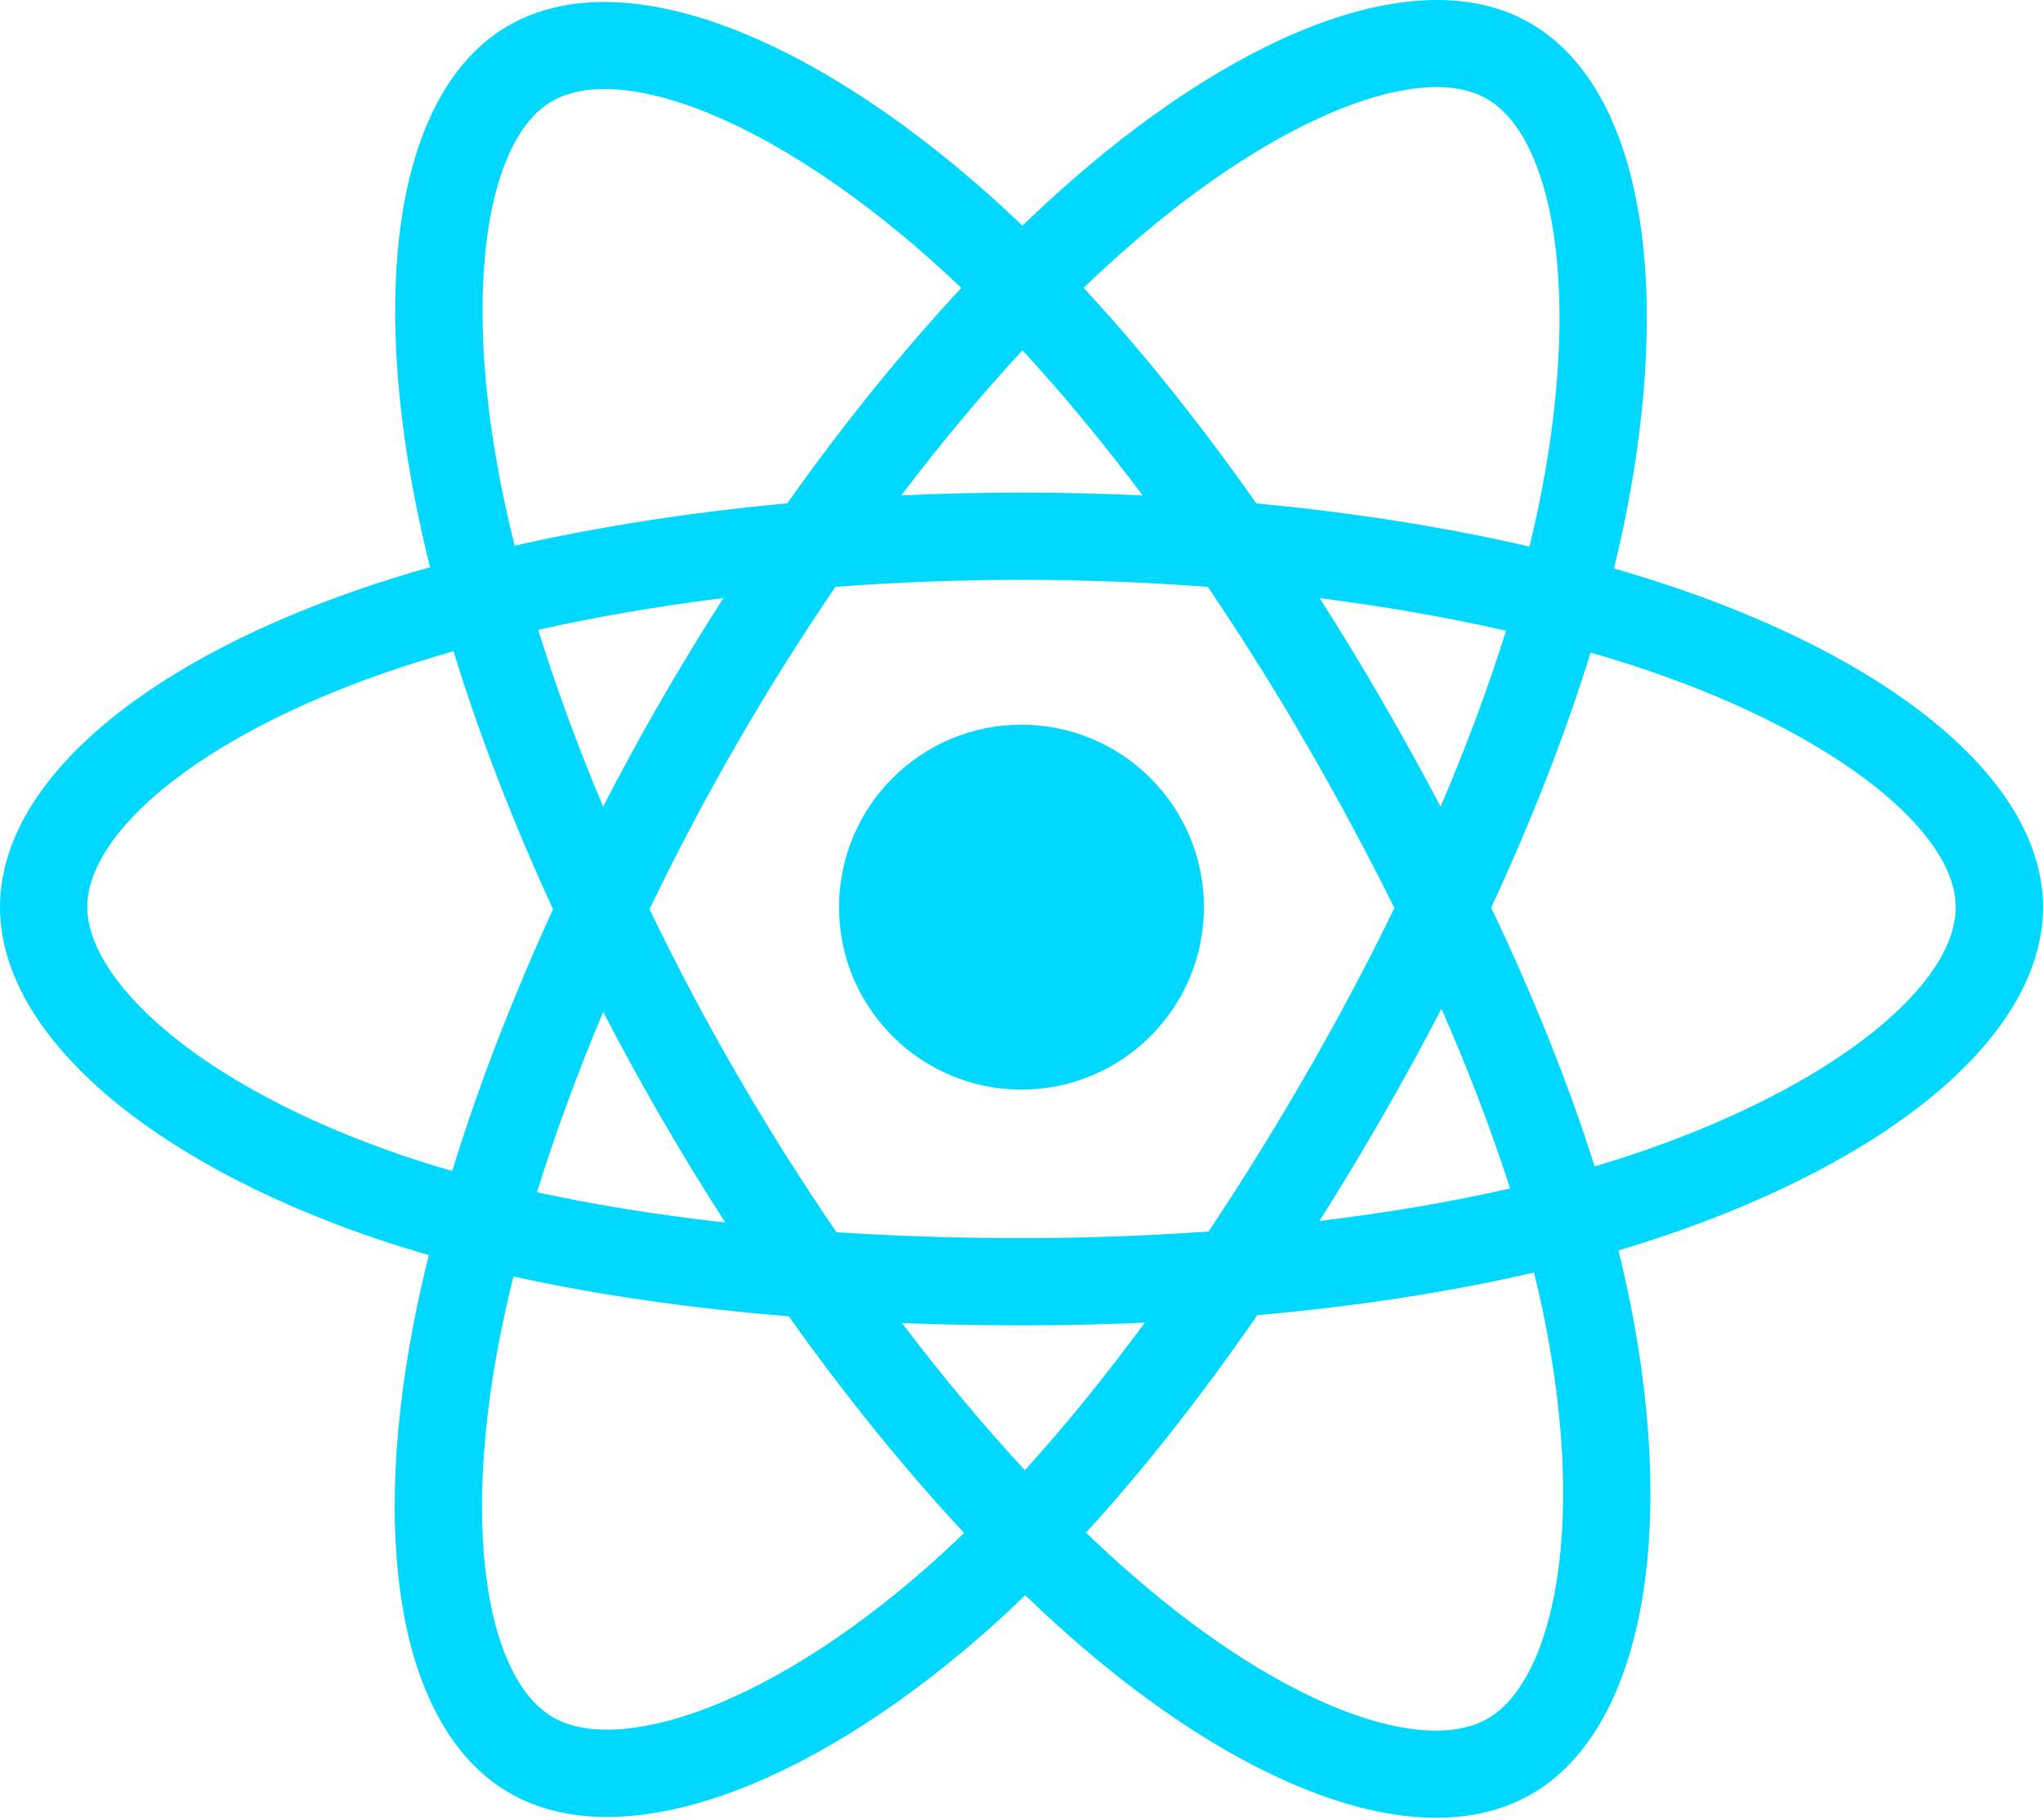
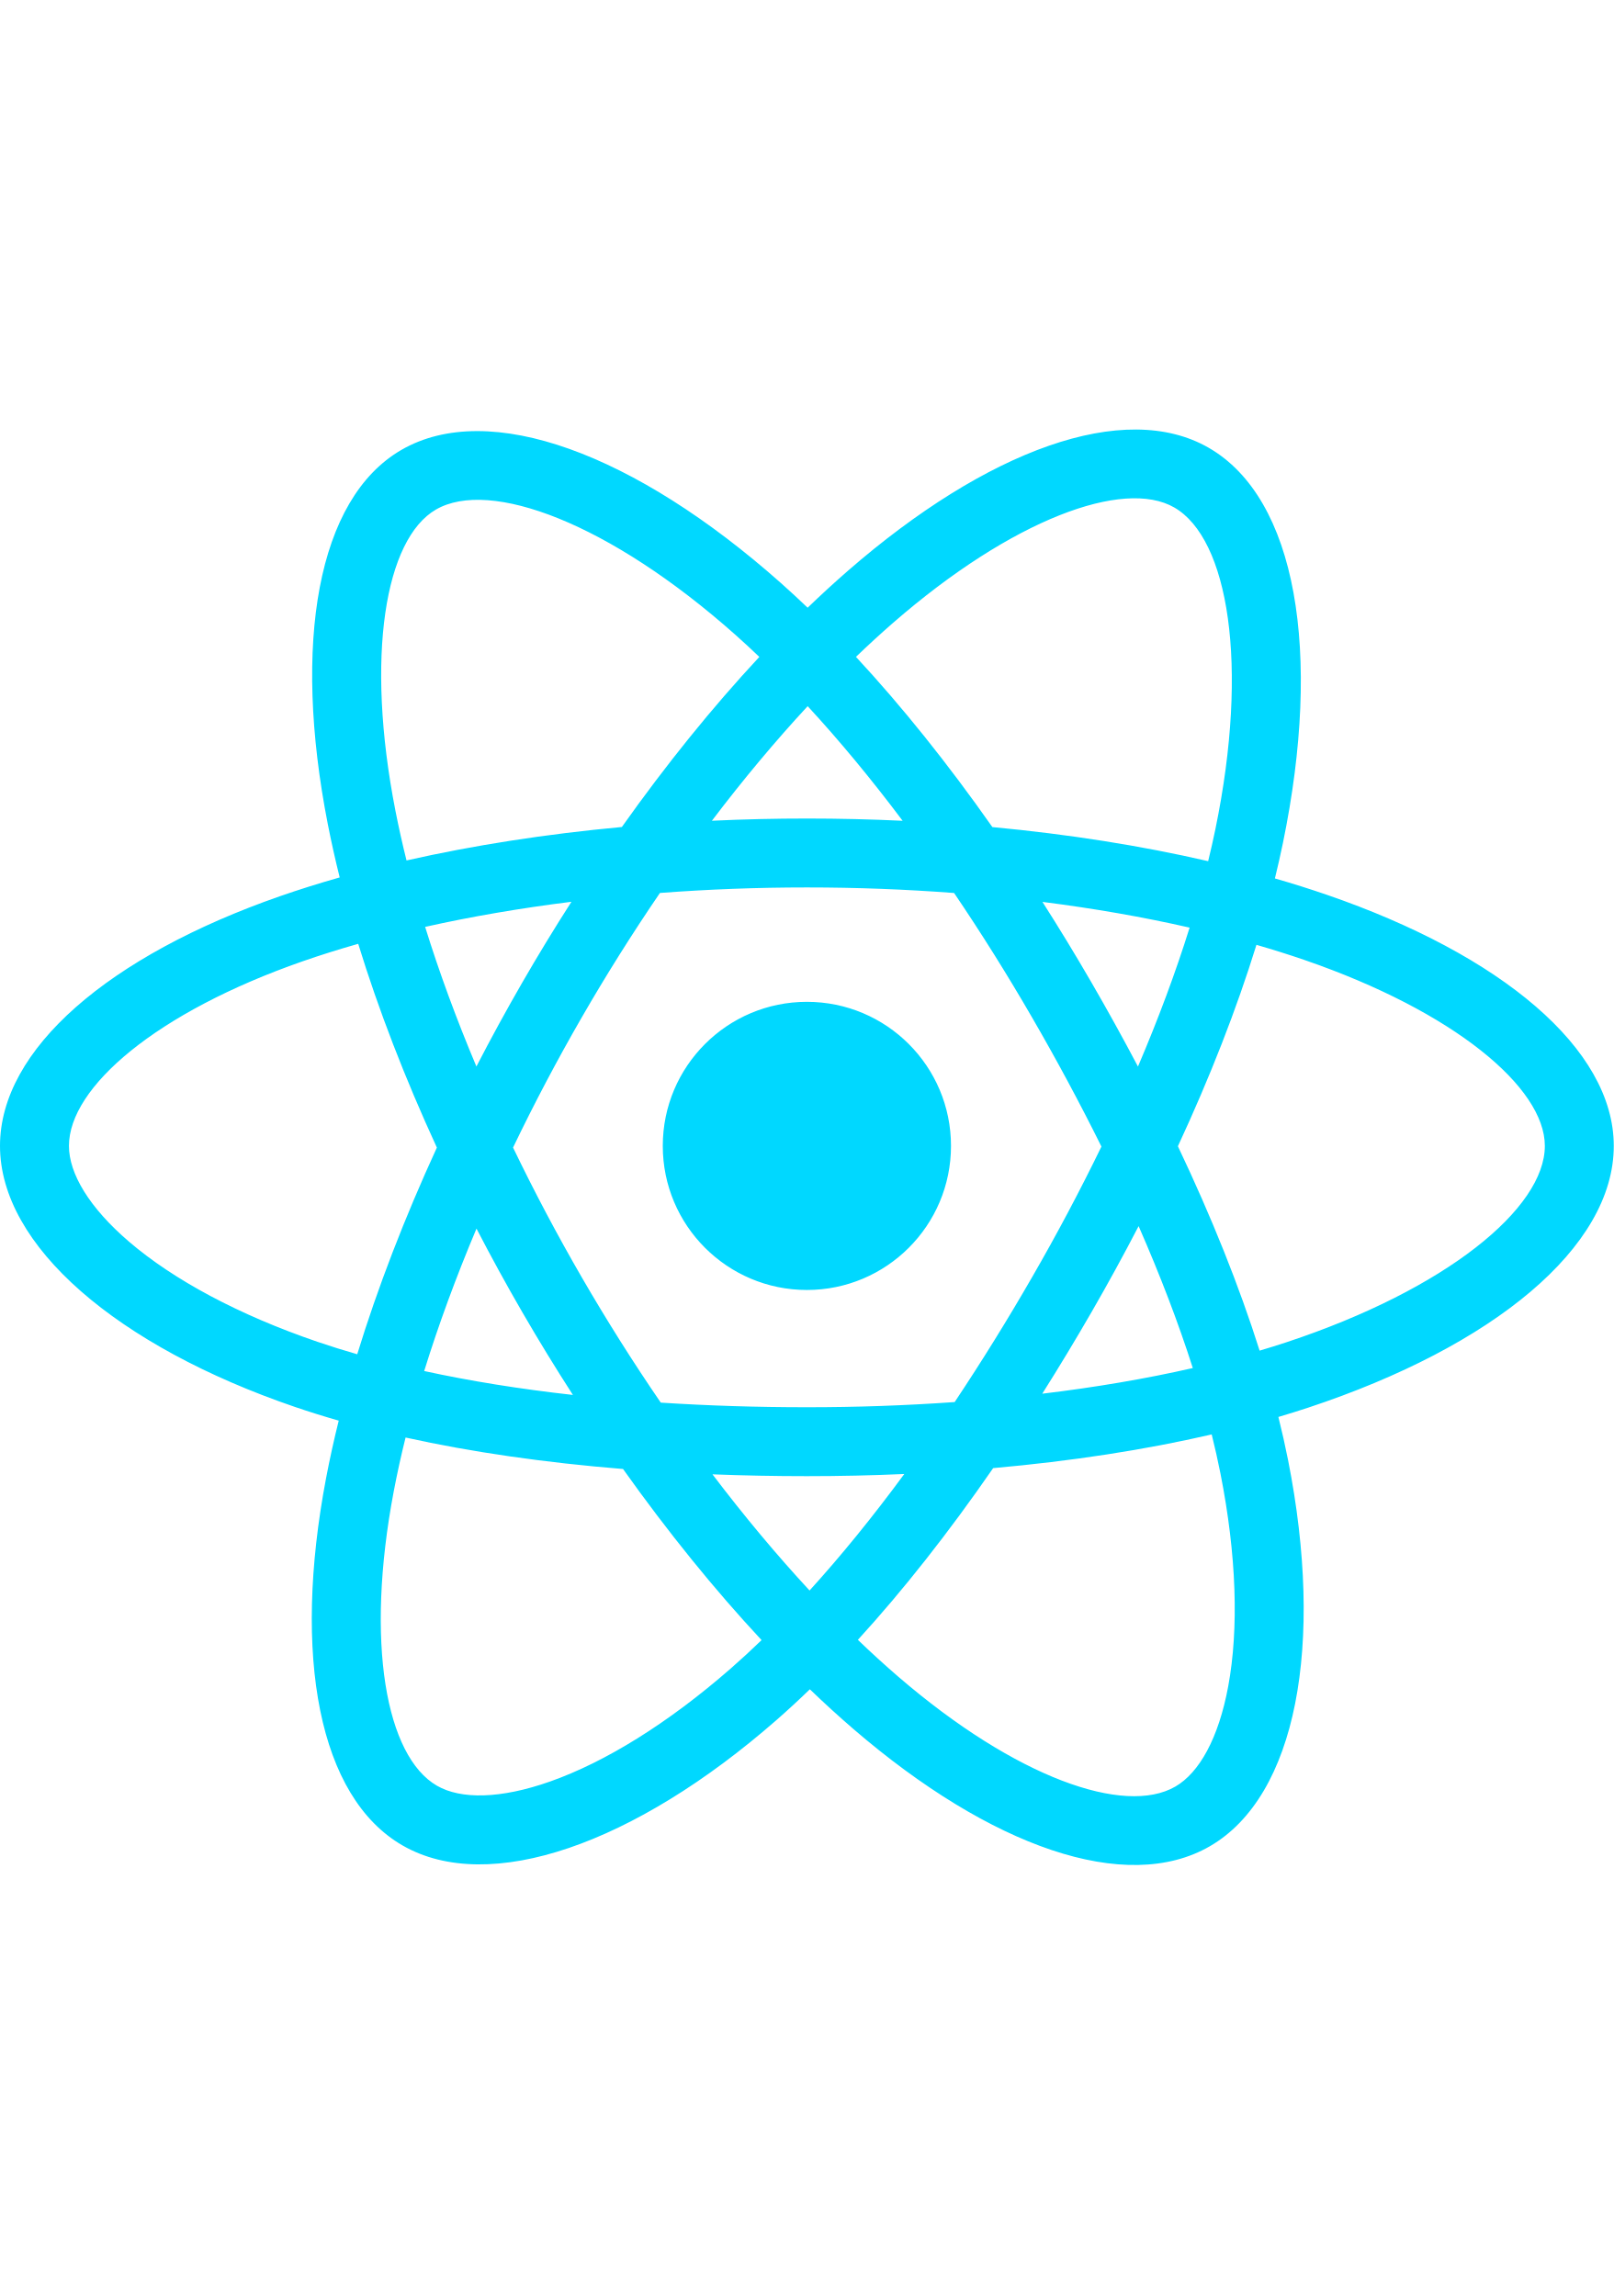
- <svg xmlns="http://www.w3.org/2000/svg" aria-hidden="true" role="img" class="iconify iconify--logos" width="35.93" height="32" preserveAspectRatio="xMidYMid meet" viewBox="0 0 256 228">
+ <svg xmlns="http://www.w3.org/2000/svg" aria-hidden="true" role="img" class="iconify iconify--logos" width="208" height="296" preserveAspectRatio="xMidYMid meet" viewBox="0 0 256 228">
  <path fill="#00D8FF" d="M210.483 73.824a171.49 171.49 0 0 0-8.24-2.597c.465-1.9.893-3.777 1.273-5.621c6.238-30.281 2.16-54.676-11.769-62.708c-13.355-7.7-35.196.329-57.254 19.526a171.23 171.23 0 0 0-6.375 5.848a155.866 155.866 0 0 0-4.241-3.917C100.759 3.829 77.587-4.822 63.673 3.233C50.33 10.957 46.379 33.89 51.995 62.588a170.974 170.974 0 0 0 1.892 8.48c-3.28.932-6.445 1.924-9.474 2.98C17.309 83.498 0 98.307 0 113.668c0 15.865 18.582 31.778 46.812 41.427a145.52 145.52 0 0 0 6.921 2.165a167.467 167.467 0 0 0-2.01 9.138c-5.354 28.2-1.173 50.591 12.134 58.266c13.744 7.926 36.812-.22 59.273-19.855a145.567 145.567 0 0 0 5.342-4.923a168.064 168.064 0 0 0 6.92 6.314c21.758 18.722 43.246 26.282 56.54 18.586c13.731-7.949 18.194-32.003 12.4-61.268a145.016 145.016 0 0 0-1.535-6.842c1.62-.48 3.21-.974 4.76-1.488c29.348-9.723 48.443-25.443 48.443-41.52c0-15.417-17.868-30.326-45.517-39.844Zm-6.365 70.984c-1.4.463-2.836.91-4.3 1.345c-3.24-10.257-7.612-21.163-12.963-32.432c5.106-11 9.31-21.767 12.459-31.957c2.619.758 5.16 1.557 7.61 2.4c23.69 8.156 38.14 20.213 38.14 29.504c0 9.896-15.606 22.743-40.946 31.14Zm-10.514 20.834c2.562 12.94 2.927 24.64 1.23 33.787c-1.524 8.219-4.59 13.698-8.382 15.893c-8.067 4.67-25.32-1.4-43.927-17.412a156.726 156.726 0 0 1-6.437-5.87c7.214-7.889 14.423-17.06 21.459-27.246c12.376-1.098 24.068-2.894 34.671-5.345a134.17 134.17 0 0 1 1.386 6.193ZM87.276 214.515c-7.882 2.783-14.16 2.863-17.955.675c-8.075-4.657-11.432-22.636-6.853-46.752a156.923 156.923 0 0 1 1.869-8.499c10.486 2.32 22.093 3.988 34.498 4.994c7.084 9.967 14.501 19.128 21.976 27.15a134.668 134.668 0 0 1-4.877 4.492c-9.933 8.682-19.886 14.842-28.658 17.94ZM50.35 144.747c-12.483-4.267-22.792-9.812-29.858-15.863c-6.35-5.437-9.555-10.836-9.555-15.216c0-9.322 13.897-21.212 37.076-29.293c2.813-.98 5.757-1.905 8.812-2.773c3.204 10.42 7.406 21.315 12.477 32.332c-5.137 11.18-9.399 22.249-12.634 32.792a134.718 134.718 0 0 1-6.318-1.979Zm12.378-84.26c-4.811-24.587-1.616-43.134 6.425-47.789c8.564-4.958 27.502 2.111 47.463 19.835a144.318 144.318 0 0 1 3.841 3.545c-7.438 7.987-14.787 17.08-21.808 26.988c-12.04 1.116-23.565 2.908-34.161 5.309a160.342 160.342 0 0 1-1.76-7.887Zm110.427 27.268a347.8 347.8 0 0 0-7.785-12.803c8.168 1.033 15.994 2.404 23.343 4.08c-2.206 7.072-4.956 14.465-8.193 22.045a381.151 381.151 0 0 0-7.365-13.322Zm-45.032-43.861c5.044 5.465 10.096 11.566 15.065 18.186a322.04 322.04 0 0 0-30.257-.006c4.974-6.559 10.069-12.652 15.192-18.18ZM82.802 87.83a323.167 323.167 0 0 0-7.227 13.238c-3.184-7.553-5.909-14.98-8.134-22.152c7.304-1.634 15.093-2.97 23.209-3.984a321.524 321.524 0 0 0-7.848 12.897Zm8.081 65.352c-8.385-.936-16.291-2.203-23.593-3.793c2.26-7.3 5.045-14.885 8.298-22.6a321.187 321.187 0 0 0 7.257 13.246c2.594 4.48 5.28 8.868 8.038 13.147Zm37.542 31.03c-5.184-5.592-10.354-11.779-15.403-18.433c4.902.192 9.899.29 14.978.29c5.218 0 10.376-.117 15.453-.343c-4.985 6.774-10.018 12.97-15.028 18.486Zm52.198-57.817c3.422 7.8 6.306 15.345 8.596 22.52c-7.422 1.694-15.436 3.058-23.88 4.071a382.417 382.417 0 0 0 7.859-13.026a347.403 347.403 0 0 0 7.425-13.565Zm-16.898 8.101a358.557 358.557 0 0 1-12.281 19.815a329.4 329.4 0 0 1-23.444.823c-7.967 0-15.716-.248-23.178-.732a310.202 310.202 0 0 1-12.513-19.846h.001a307.41 307.41 0 0 1-10.923-20.627a310.278 310.278 0 0 1 10.89-20.637l-.001.001a307.318 307.318 0 0 1 12.413-19.761c7.613-.576 15.42-.876 23.31-.876H128c7.926 0 15.743.303 23.354.883a329.357 329.357 0 0 1 12.335 19.695a358.489 358.489 0 0 1 11.036 20.54a329.472 329.472 0 0 1-11 20.722Zm22.56-122.124c8.572 4.944 11.906 24.881 6.52 51.026c-.344 1.668-.73 3.367-1.15 5.09c-10.622-2.452-22.155-4.275-34.23-5.408c-7.034-10.017-14.323-19.124-21.64-27.008a160.789 160.789 0 0 1 5.888-5.4c18.9-16.447 36.564-22.941 44.612-18.3ZM128 90.808c12.625 0 22.86 10.235 22.86 22.86s-10.235 22.86-22.86 22.86s-22.86-10.235-22.86-22.86s10.235-22.86 22.86-22.86Z" />
</svg>
